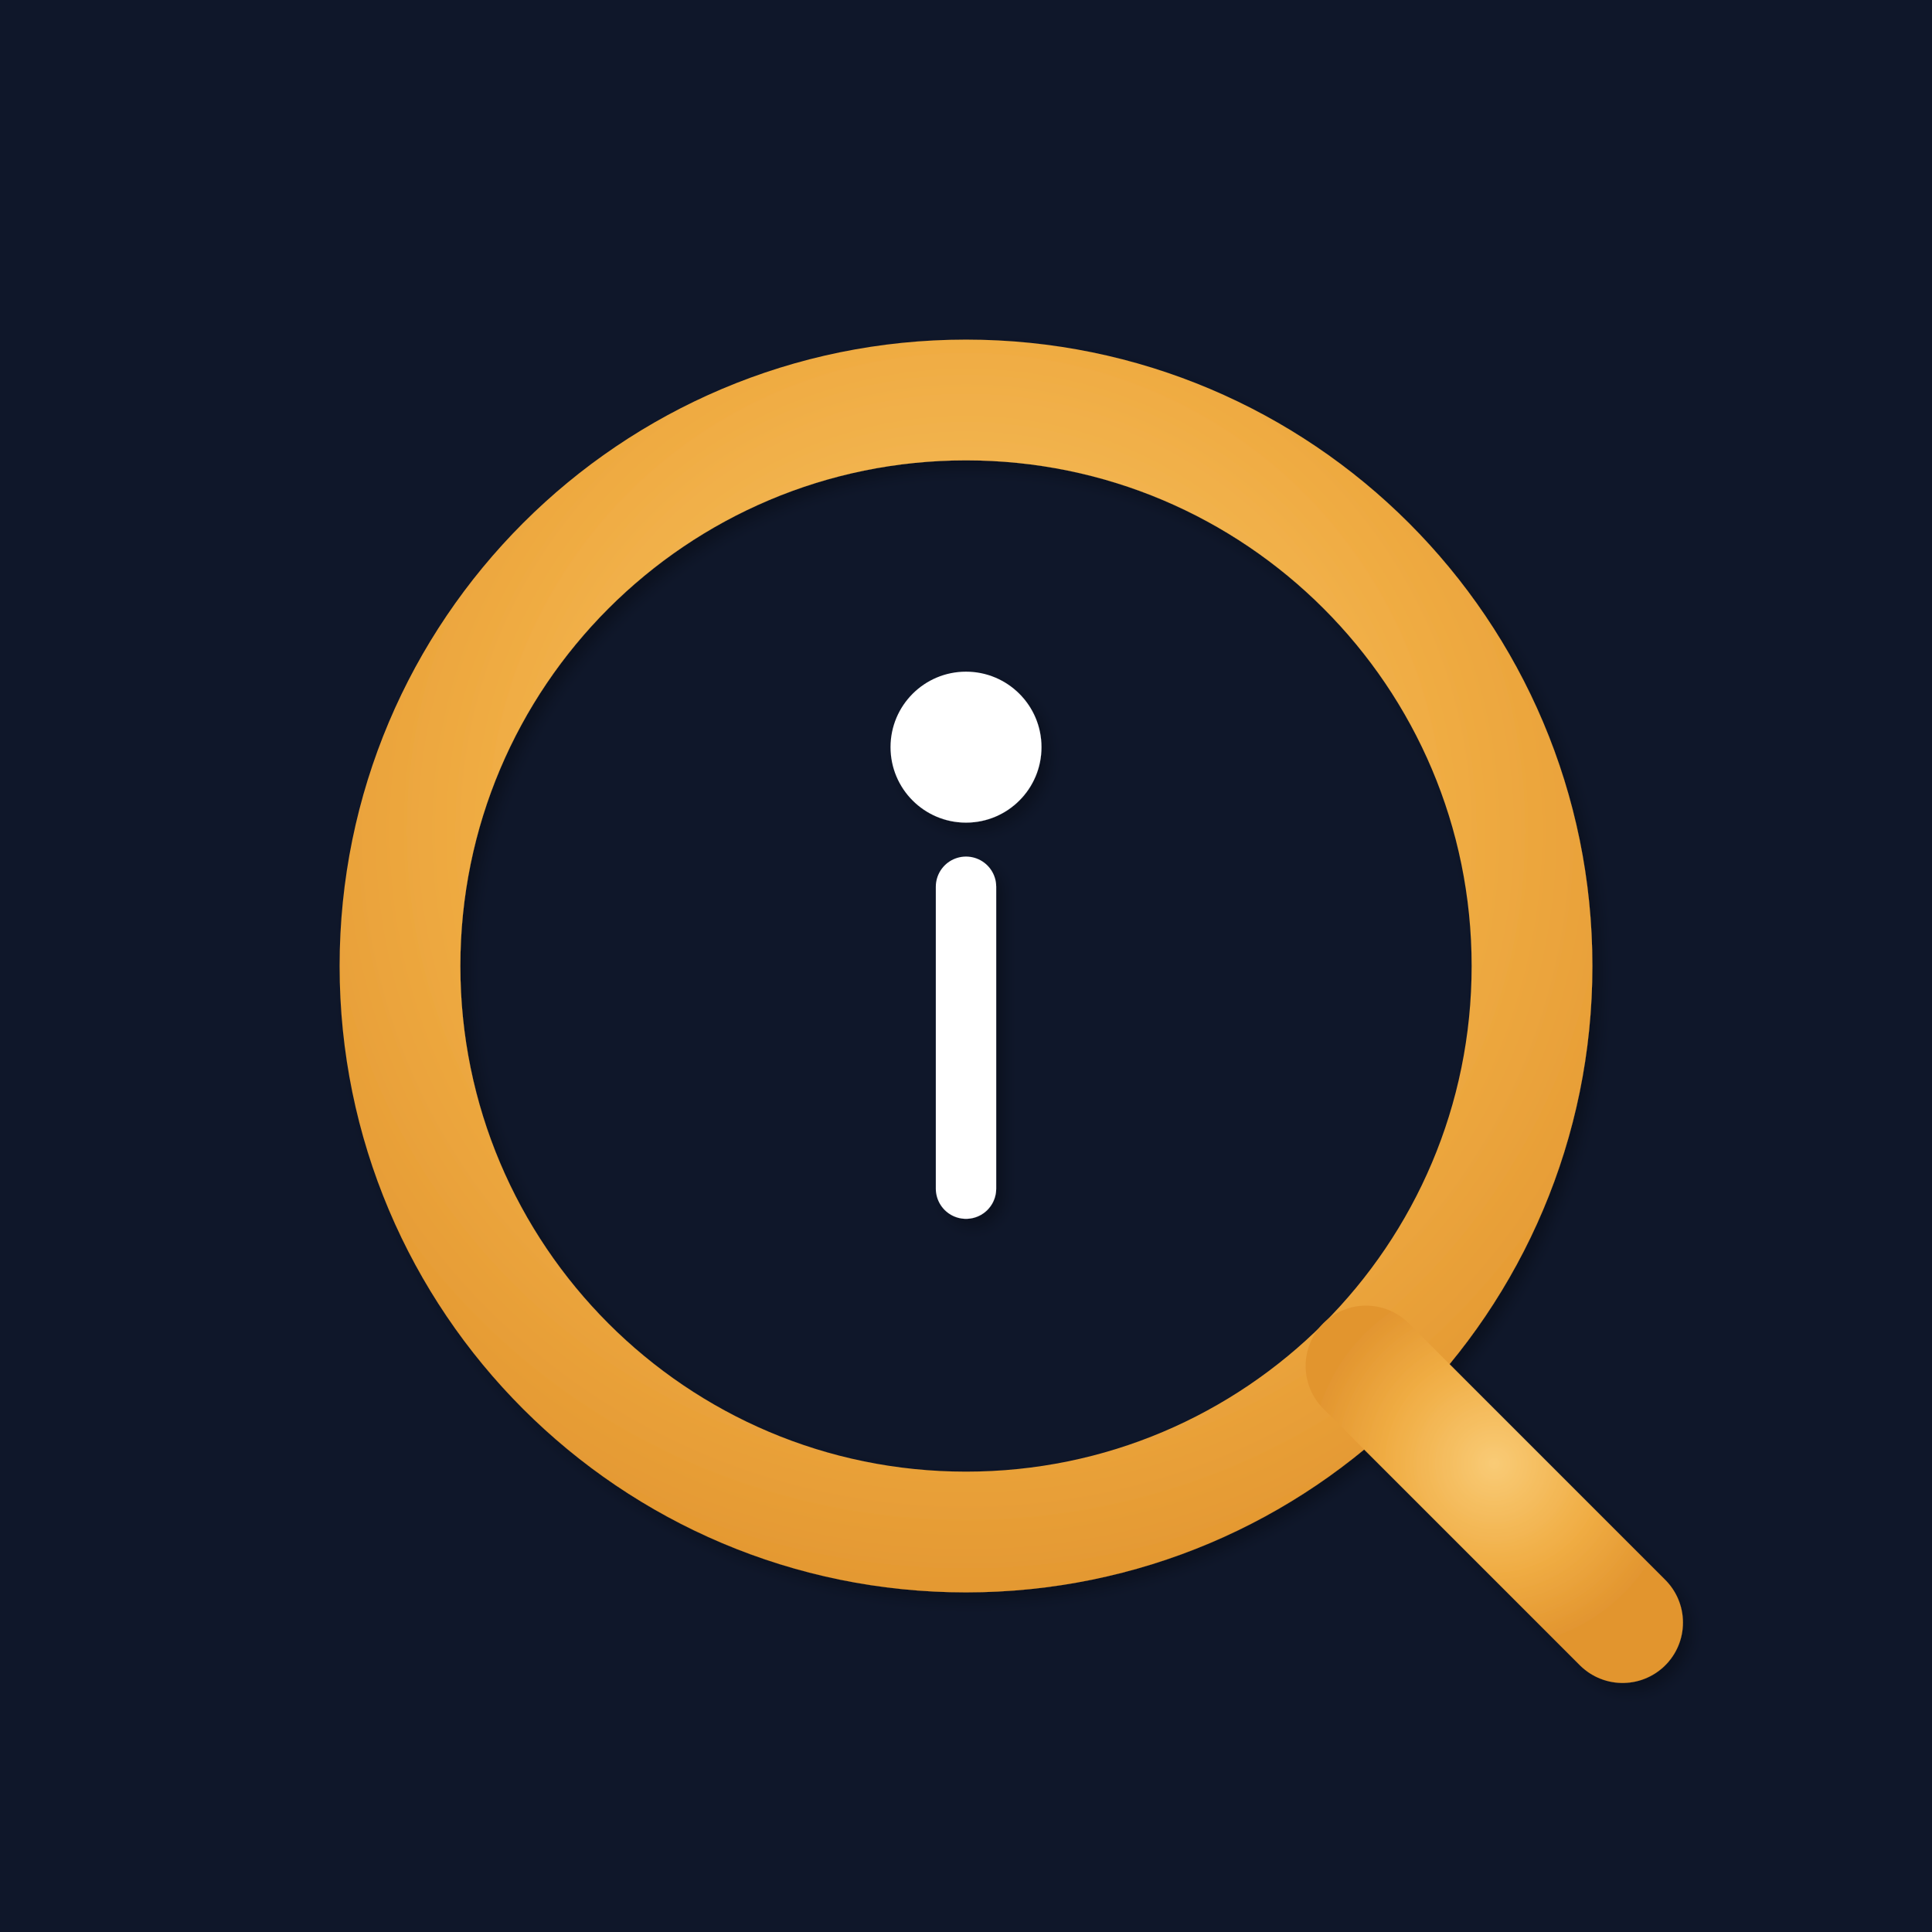
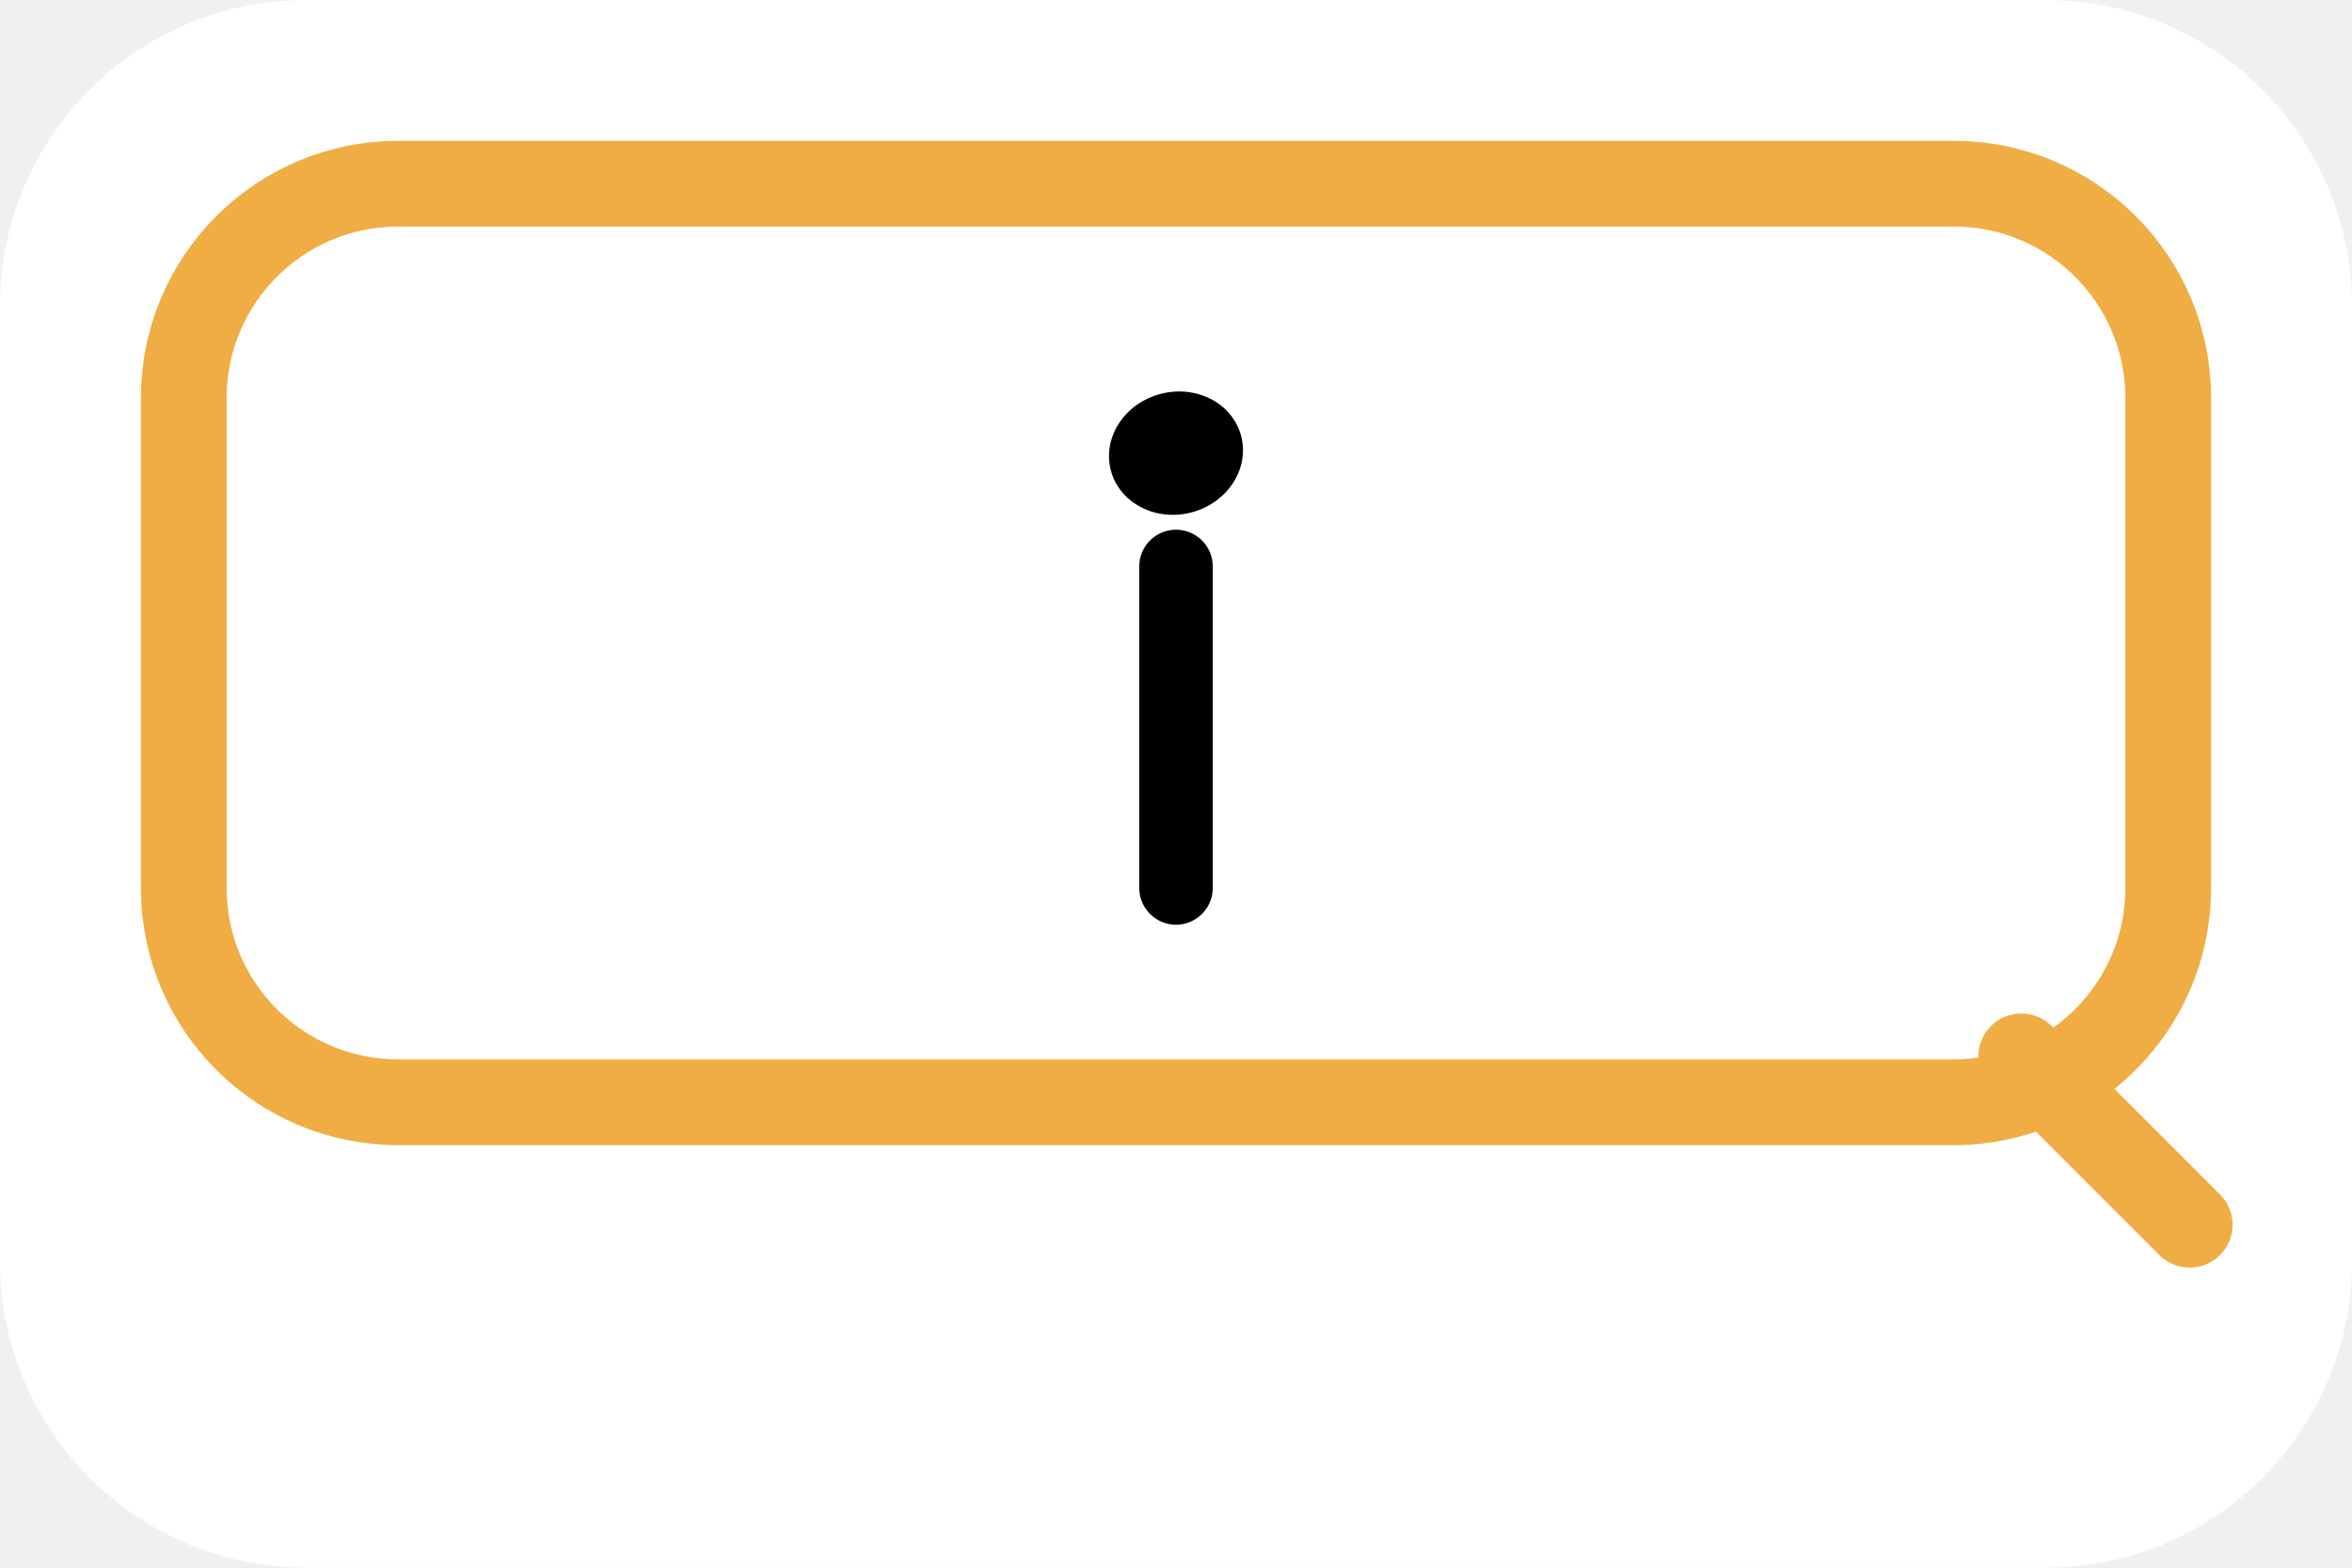
- <svg xmlns="http://www.w3.org/2000/svg" viewBox="0 0 512 512" height="512pt" width="512pt" version="1.1">
-   <defs>
-     <radialGradient id="amber" cx="50%" cy="38%" r="72%">
-       <stop offset="0%" stop-color="#F9CB76" />
-       <stop offset="58%" stop-color="#F0AD44" />
-       <stop offset="100%" stop-color="#E2952F" />
-     </radialGradient>
-     <filter id="shadow" x="-20%" y="-20%" width="140%" height="140%">
-       <feGaussianBlur in="SourceAlpha" stdDeviation="2" />
-       <feOffset dx="2" dy="2" result="offsetblur" />
-       <feComponentTransfer>
-         <feFuncA type="linear" slope="0.3" />
-       </feComponentTransfer>
-       <feMerge>
-         <feMergeNode />
-         <feMergeNode in="SourceGraphic" />
-       </feMerge>
-     </filter>
-   </defs>
-   <rect x="0" y="0" width="512" height="512" fill="#0F172A" />
-   <g filter="url(#shadow)">
-     <circle cx="256" cy="256" r="150" fill="none" stroke="url(#amber)" stroke-width="32" />
-     <path d="M 362 362 L 430 430" fill="none" stroke="url(#amber)" stroke-width="32" stroke-linecap="round" />
-     <line x1="256" y1="235" x2="256" y2="315" stroke="#FFFFFF" stroke-width="16" stroke-linecap="round" />
-     <circle cx="256" cy="198" r="20" fill="#FFFFFF" />
-   </g>
+ <svg xmlns="http://www.w3.org/2000/svg" viewBox="0 0 768 512" width="768" height="512">
+   <rect x="0" y="0" width="768" height="512" rx="100" ry="100" fill="#FFFFFF" />
+   <rect x="60" y="60" width="648" height="300" rx="70" ry="70" fill="none" stroke="#F0AD44" stroke-width="28" />
+   <line x1="660" y1="345" x2="715" y2="400" stroke="#F0AD44" stroke-width="28" stroke-linecap="round" />
+   <line x1="384" y1="185" x2="384" y2="290" stroke="#000000" stroke-width="24" stroke-linecap="round" />
+   <ellipse cx="384" cy="148" rx="22" ry="20" fill="#000000" transform="rotate(-15, 384, 148)" />
</svg>
